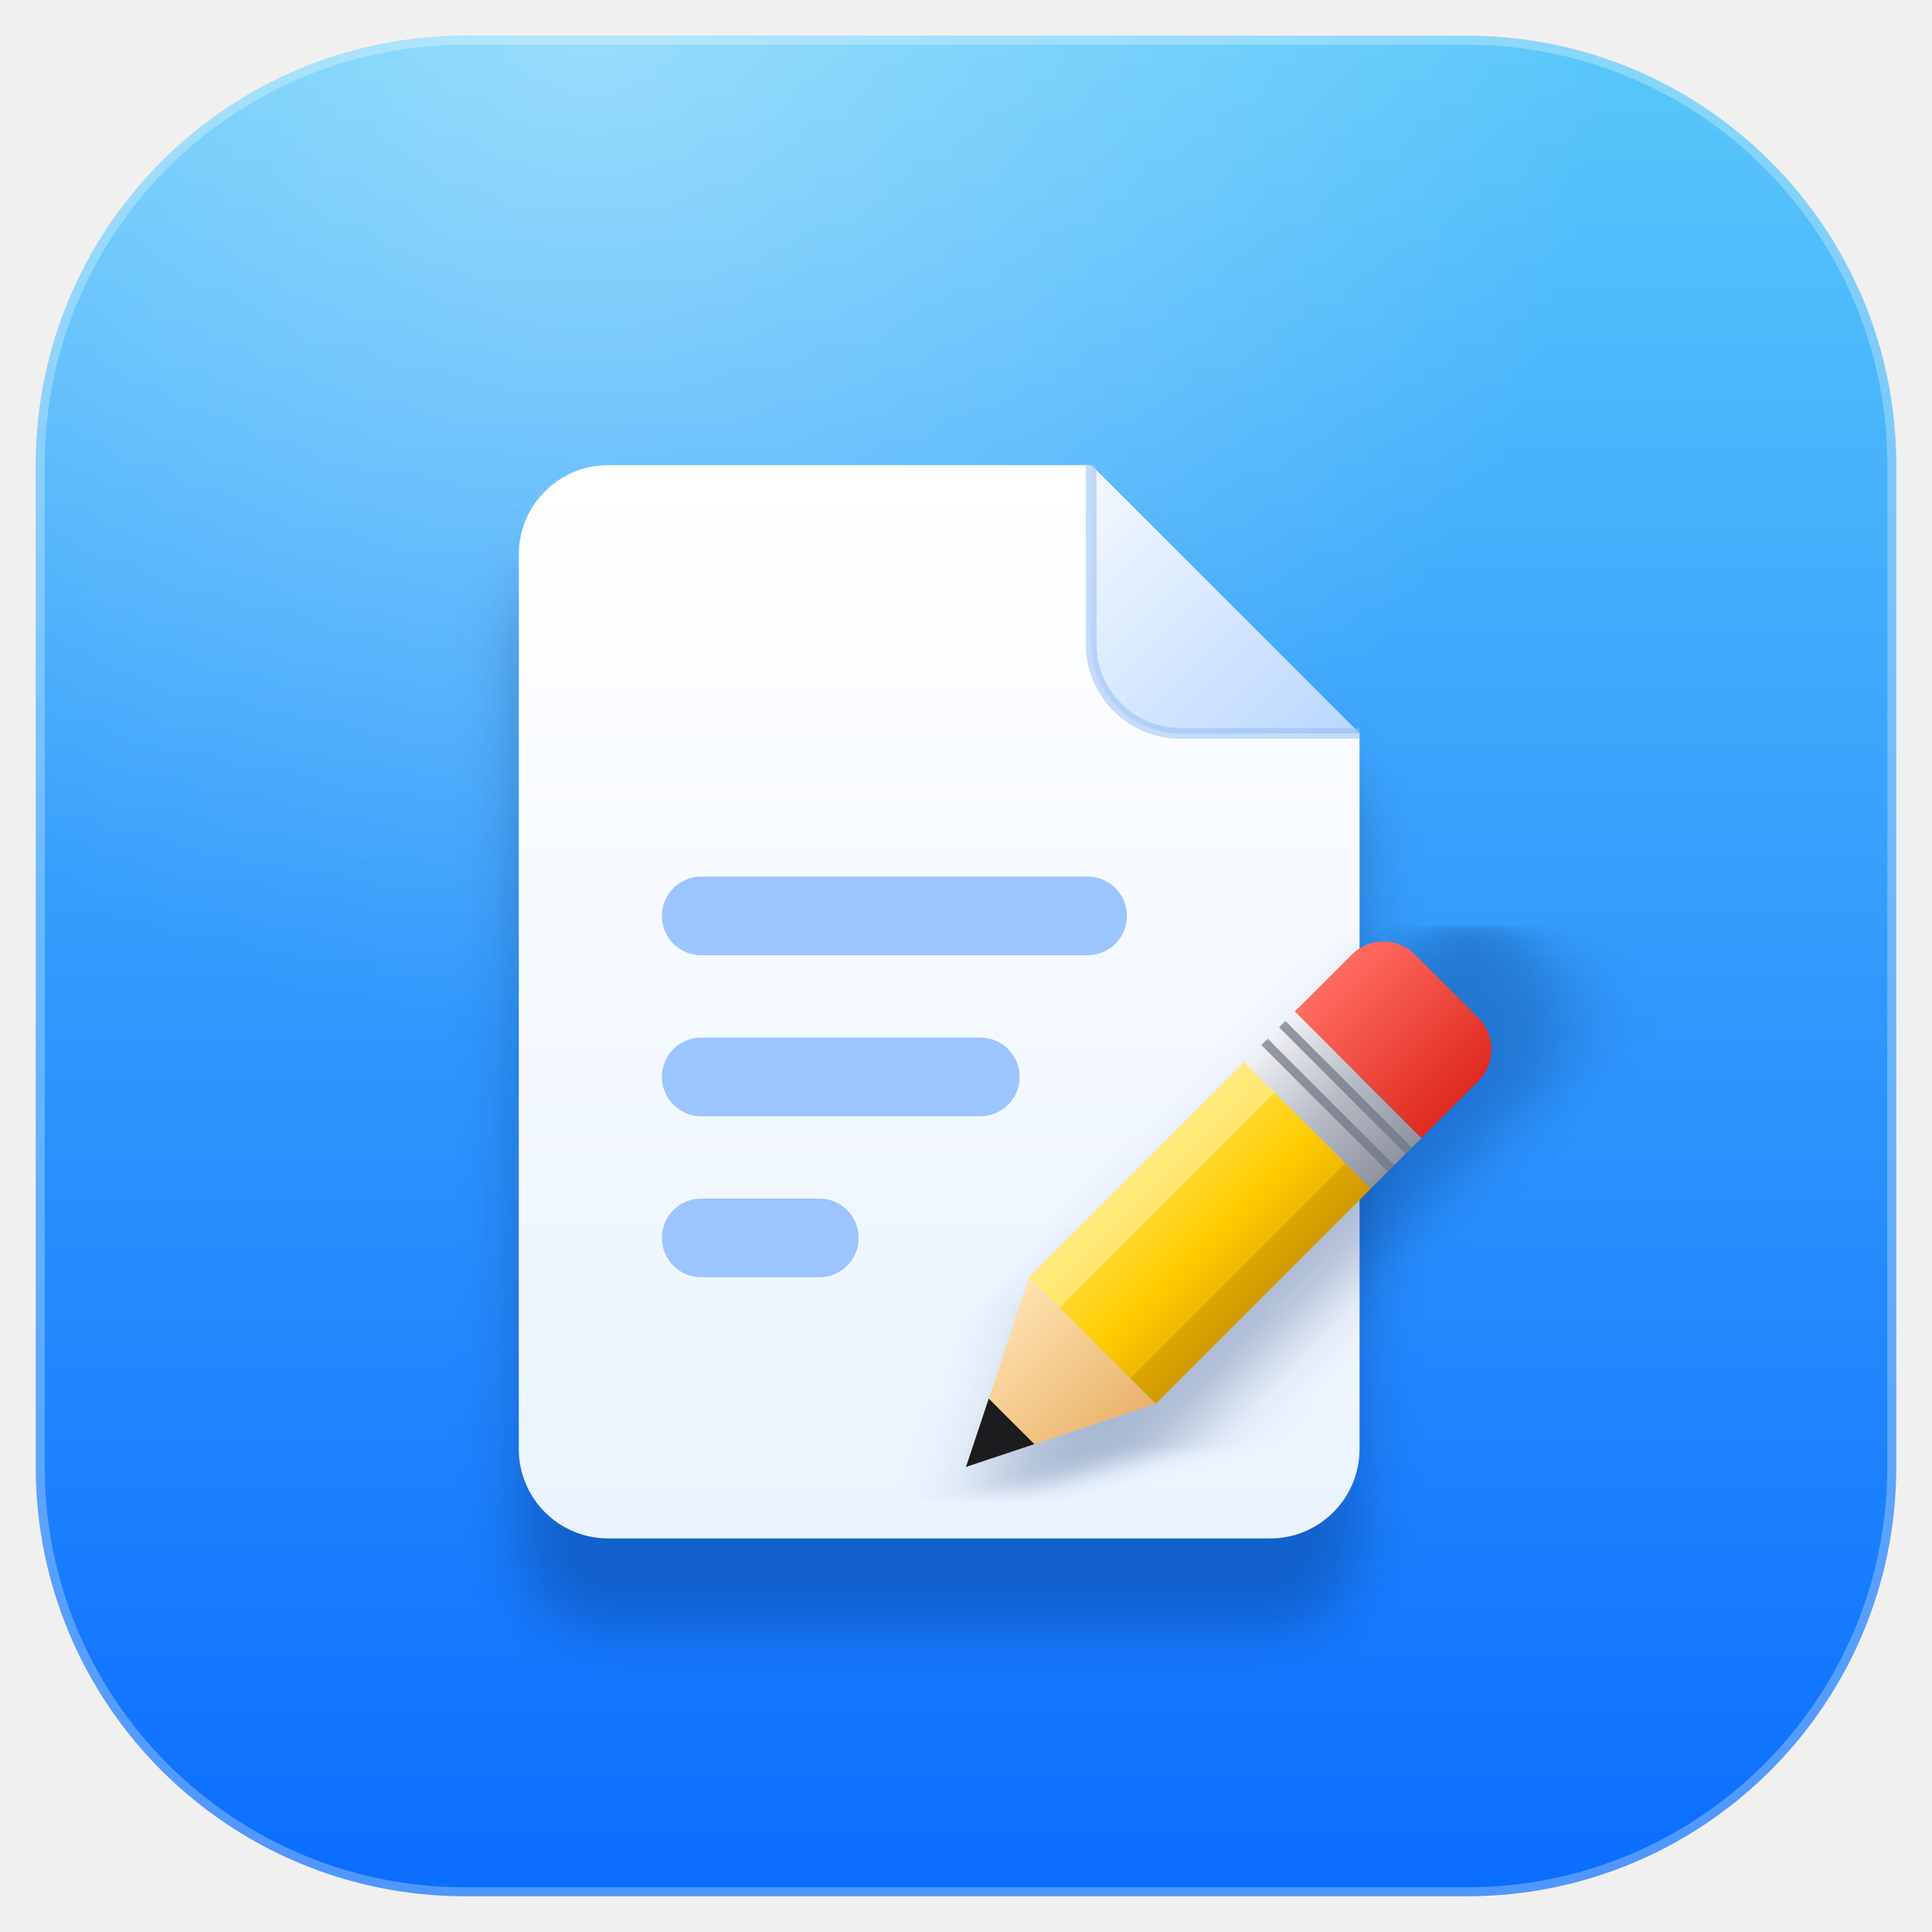
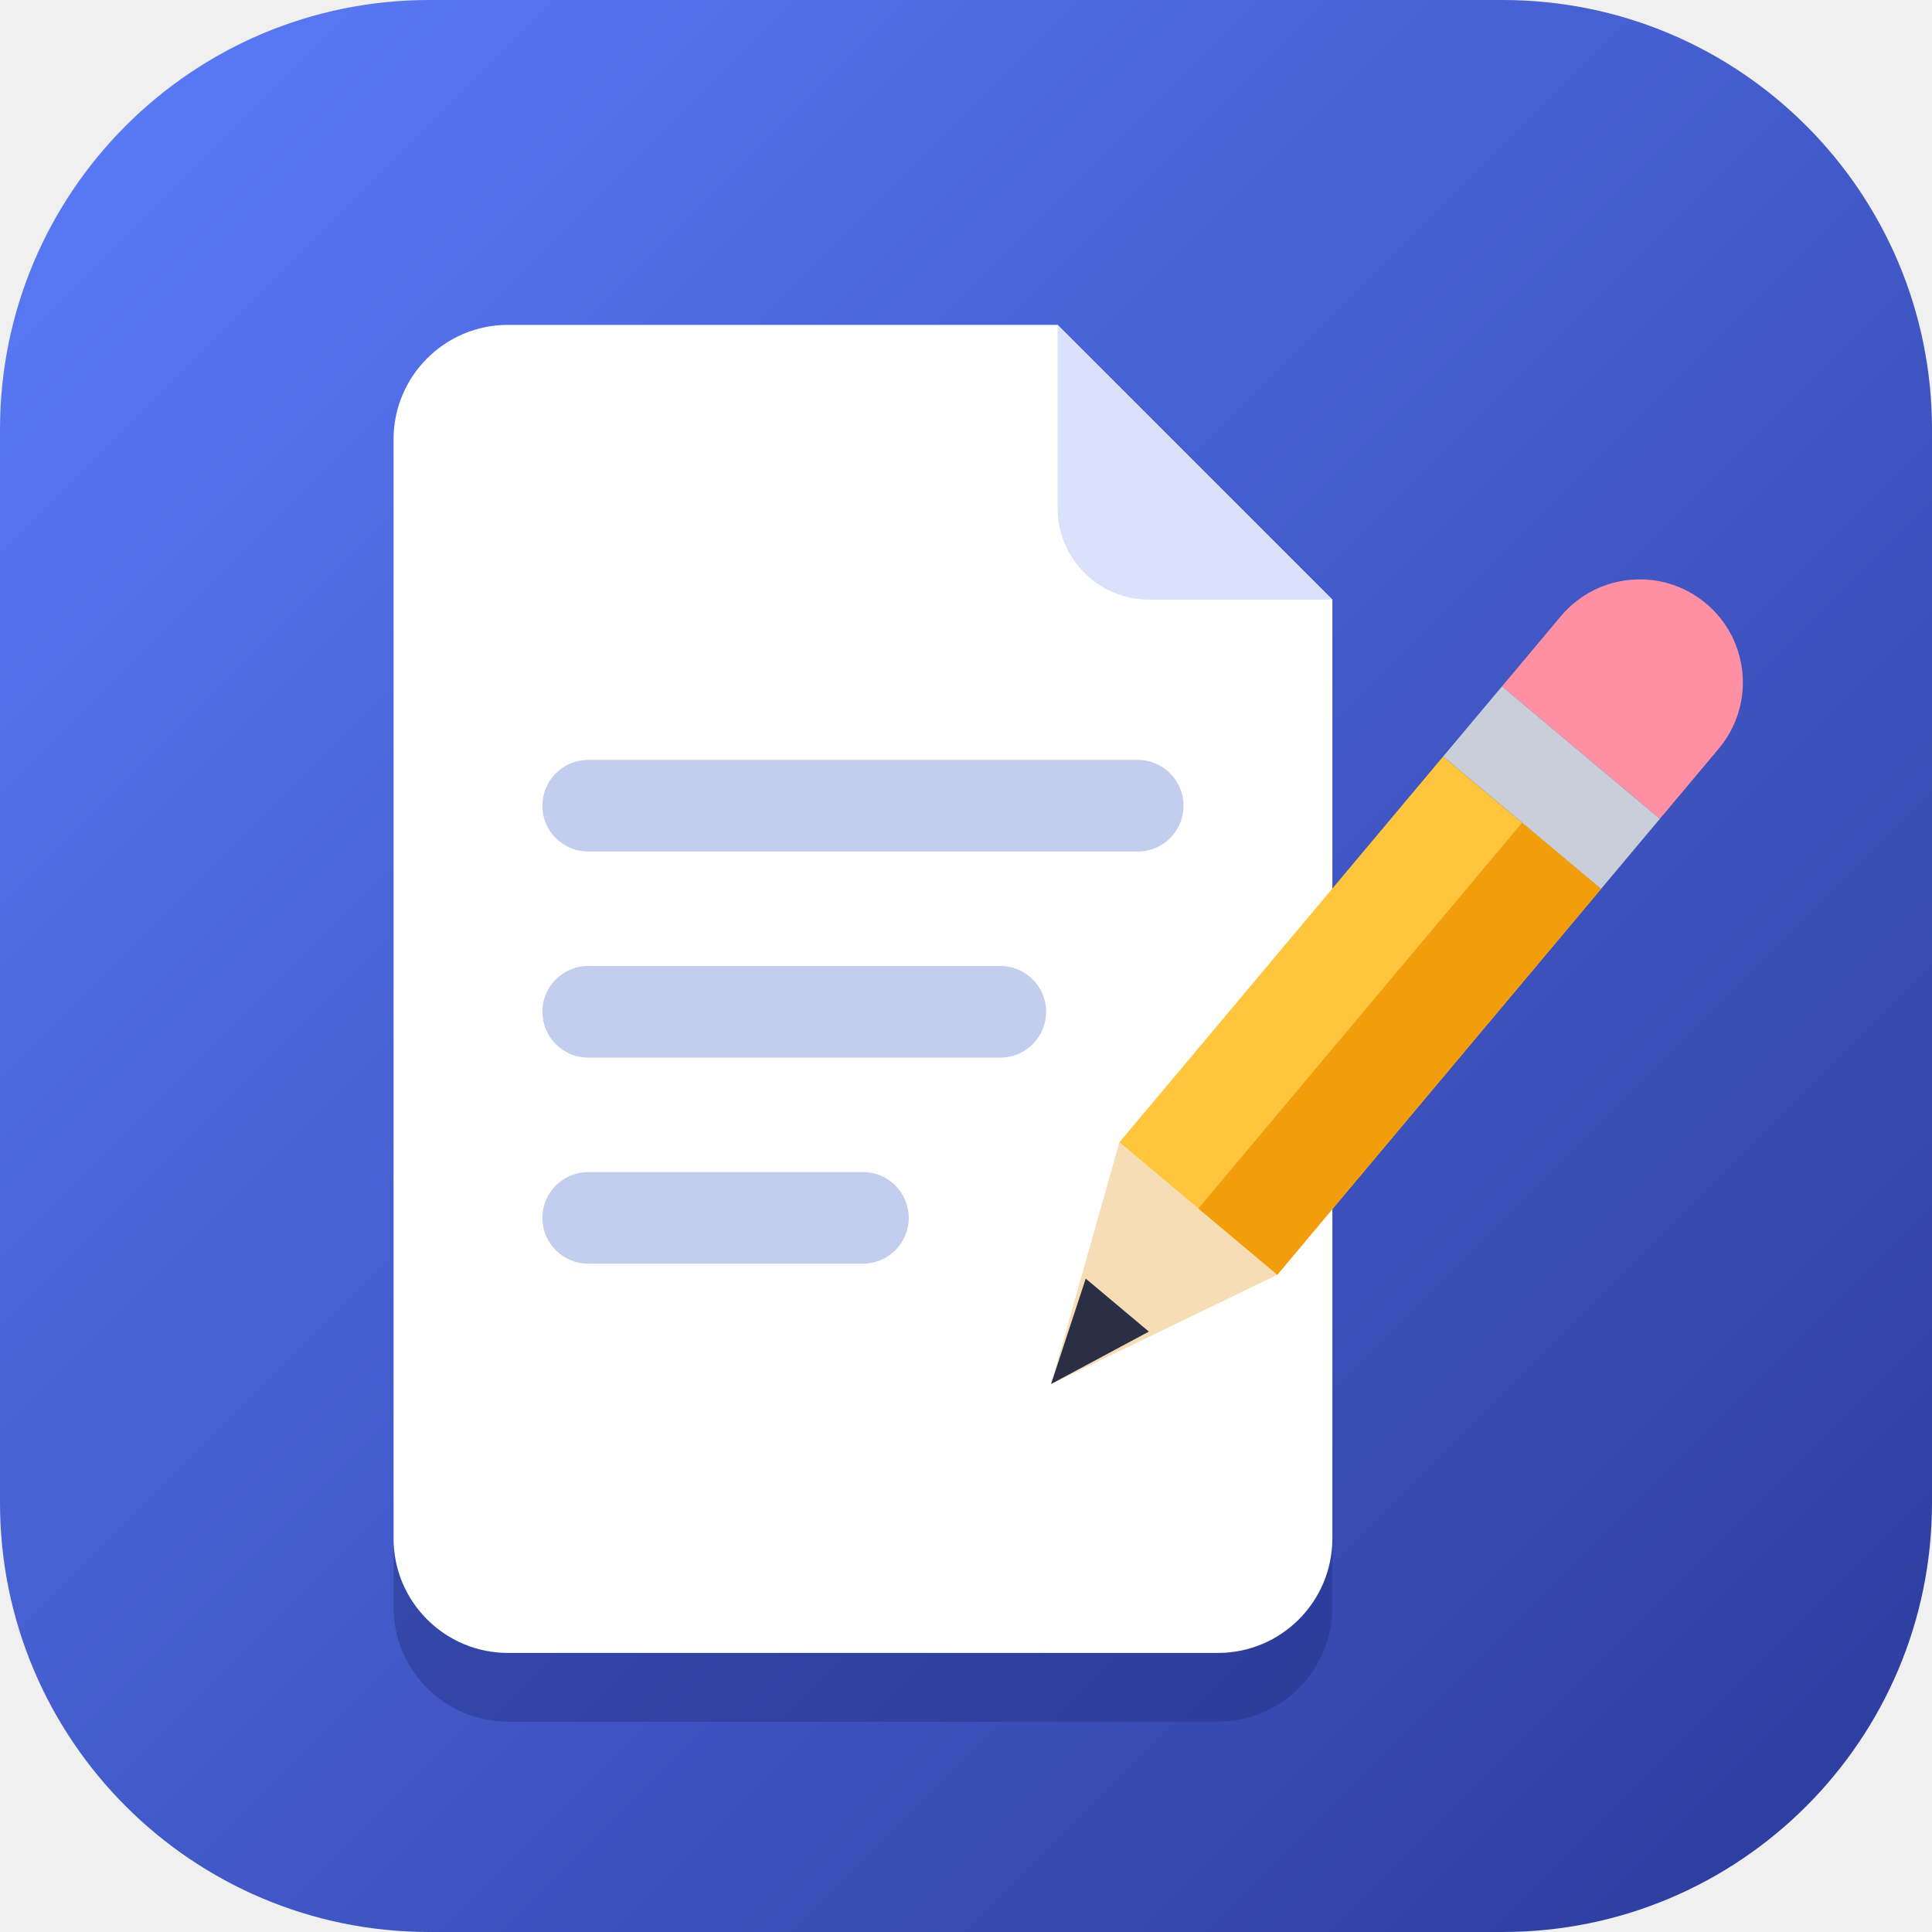
<svg xmlns="http://www.w3.org/2000/svg" viewBox="0 0 108 108" width="256" height="256">
  <defs>
-     <linearGradient id="bg" x1="0" y1="0" x2="0" y2="1">
-       <stop offset="0" stop-color="#5AC8FA" />
-       <stop offset="1" stop-color="#0A6CFF" />
+     <linearGradient id="bg" gradientUnits="userSpaceOnUse" x1="0" y1="0" x2="108" y2="108">
+       <stop offset="0" stop-color="#5B7CFA" />
+       <stop offset="1" stop-color="#2B3A9B" />
    </linearGradient>
-     <radialGradient id="glow" cx="0.3" cy="0" r="0.9">
-       <stop offset="0" stop-color="#FFFFFF" stop-opacity="0.38" />
-       <stop offset="0.6" stop-color="#FFFFFF" stop-opacity="0" />
-     </radialGradient>
-     <linearGradient id="paper" x1="0" y1="0" x2="0" y2="1">
-       <stop offset="0" stop-color="#FFFFFF" />
-       <stop offset="1" stop-color="#EAF3FF" />
-     </linearGradient>
-     <linearGradient id="fold" x1="0" y1="0" x2="1" y2="1">
-       <stop offset="0" stop-color="#F4F9FF" />
-       <stop offset="1" stop-color="#B9D6FF" />
-     </linearGradient>
-     <linearGradient id="wood" x1="0" y1="0" x2="0" y2="1">
-       <stop offset="0" stop-color="#FFE2B0" />
-       <stop offset="1" stop-color="#E9B26A" />
-     </linearGradient>
-     <linearGradient id="body" x1="0" y1="0" x2="0" y2="1">
-       <stop offset="0" stop-color="#FFE14D" />
-       <stop offset="0.55" stop-color="#FFCC00" />
-       <stop offset="1" stop-color="#E0A800" />
-     </linearGradient>
-     <linearGradient id="metal" x1="0" y1="0" x2="0" y2="1">
-       <stop offset="0" stop-color="#F2F2F7" />
-       <stop offset="0.5" stop-color="#B8BCC6" />
-       <stop offset="1" stop-color="#8E93A0" />
-     </linearGradient>
-     <linearGradient id="eraser" x1="0" y1="0" x2="0" y2="1">
-       <stop offset="0" stop-color="#FF6B60" />
-       <stop offset="1" stop-color="#E02A20" />
-     </linearGradient>
-     <filter id="soft" x="-20%" y="-20%" width="140%" height="150%">
-       <feGaussianBlur stdDeviation="1.6" />
-     </filter>
-     <clipPath id="tile">
-       <rect x="2" y="2" width="104" height="104" rx="24" />
-     </clipPath>
  </defs>
-   <rect x="2" y="2" width="104" height="104" rx="24" fill="url(#bg)" />
-   <g clip-path="url(#tile)">
-     <rect x="2" y="2" width="104" height="104" fill="url(#glow)" />
-     <rect x="2" y="2" width="104" height="104" rx="24" fill="none" stroke="#FFFFFF" stroke-opacity="0.28" stroke-width="1" />
-   </g>
-   <path d="M34,31h28l14,14v41a5,5 0 0,1 -5,5H34a5,5 0 0,1 -5,-5V36a5,5 0 0,1 5,-5z" fill="#00205E" opacity="0.32" filter="url(#soft)" />
-   <path d="M34,26h27l15,15v40a5,5 0 0,1 -5,5H34a5,5 0 0,1 -5,-5V31a5,5 0 0,1 5,-5z" fill="url(#paper)" />
-   <path d="M61,26v10a5,5 0 0,0 5,5h10z" fill="url(#fold)" />
-   <path d="M61,26v10a5,5 0 0,0 5,5h10" fill="none" stroke="#8FBAF5" stroke-opacity="0.5" stroke-width="0.6" />
-   <g fill="#9CC4FF">
-     <rect x="37" y="49" width="26" height="4.4" rx="2.2" />
-     <rect x="37" y="58" width="20" height="4.4" rx="2.2" />
-     <rect x="37" y="67" width="11" height="4.4" rx="2.2" />
-   </g>
-   <g transform="translate(55.2,84) rotate(-45)" opacity="0.28" filter="url(#soft)">
-     <path d="M0,0 L10,-5.4 H38 a3,3 0 0,1 0,10.8 H10 z" fill="#00205E" />
-   </g>
-   <g transform="translate(54,82) rotate(-45)">
-     <path d="M0,0 L10,-5 V5 z" fill="url(#wood)" />
-     <path d="M0,0 L3.6,-1.8 V1.8 z" fill="#1C1C1E" />
-     <path d="M10,-5 H27 V5 H10 z" fill="url(#body)" />
-     <path d="M10,-5 H27 V-2.6 H10 z" fill="#FFF3A6" opacity="0.55" />
-     <path d="M10,3 H27 V5 H10 z" fill="#B88400" opacity="0.35" />
-     <path d="M27,-5 H31 V5 H27 z" fill="url(#metal)" />
-     <path d="M28.6,-5 V5 M30,-5 V5" stroke="#6E7380" stroke-width="0.5" opacity="0.7" />
-     <path d="M31,-5 H35.5 a2.5,2.5 0 0,1 2.5,2.5 V2.5 a2.5,2.5 0 0,1 -2.5,2.5 H31 z" fill="url(#eraser)" />
+   <rect width="108" height="108" rx="24" fill="url(#bg)" />
+   <g transform="translate(54 54) scale(1.28) translate(-54 -54)">
+     <path fill="#1B2670" fill-opacity="0.35" d="M34,29h24l12,12v41a5,5 0 0,1 -5,5H34a5,5 0 0,1 -5,-5V34a5,5 0 0,1 5,-5z" />
+     <path fill="#FFFFFF" d="M34,26h24l12,12v41a5,5 0 0,1 -5,5H34a5,5 0 0,1 -5,-5V31a5,5 0 0,1 5,-5z" />
+     <path fill="#D9E1FB" d="M58,26v8a4,4 0 0,0 4,4h8z" />
+     <path fill="#C3CDEE" d="M37.5,45h24a2,2 0 0,1 0,4h-24a2,2 0 0,1 0,-4zM37.5,54h18a2,2 0 0,1 0,4h-18a2,2 0 0,1 0,-4zM37.5,63h12a2,2 0 0,1 0,4h-12a2,2 0 0,1 0,-4z" />
+     <g transform="rotate(40 68 60)">
+       <path fill="#FF8FA3" d="M63.5,36a4.5,4.5 0 0,1 9,0v4h-9z" />
+       <path fill="#C9CED8" d="M63.5,40h9v4h-9z" />
+       <path fill="#FFC53D" d="M63.5,44h9v22h-9z" />
+       <path fill="#F29D0B" d="M68,44h4.5v22H68z" />
+       <path fill="#F7DDB5" d="M63.5,66h9l-4.5,10z" />
+       <path fill="#2B2F45" d="M66.2,71.5h3.6L68,76z" />
+     </g>
  </g>
</svg>
